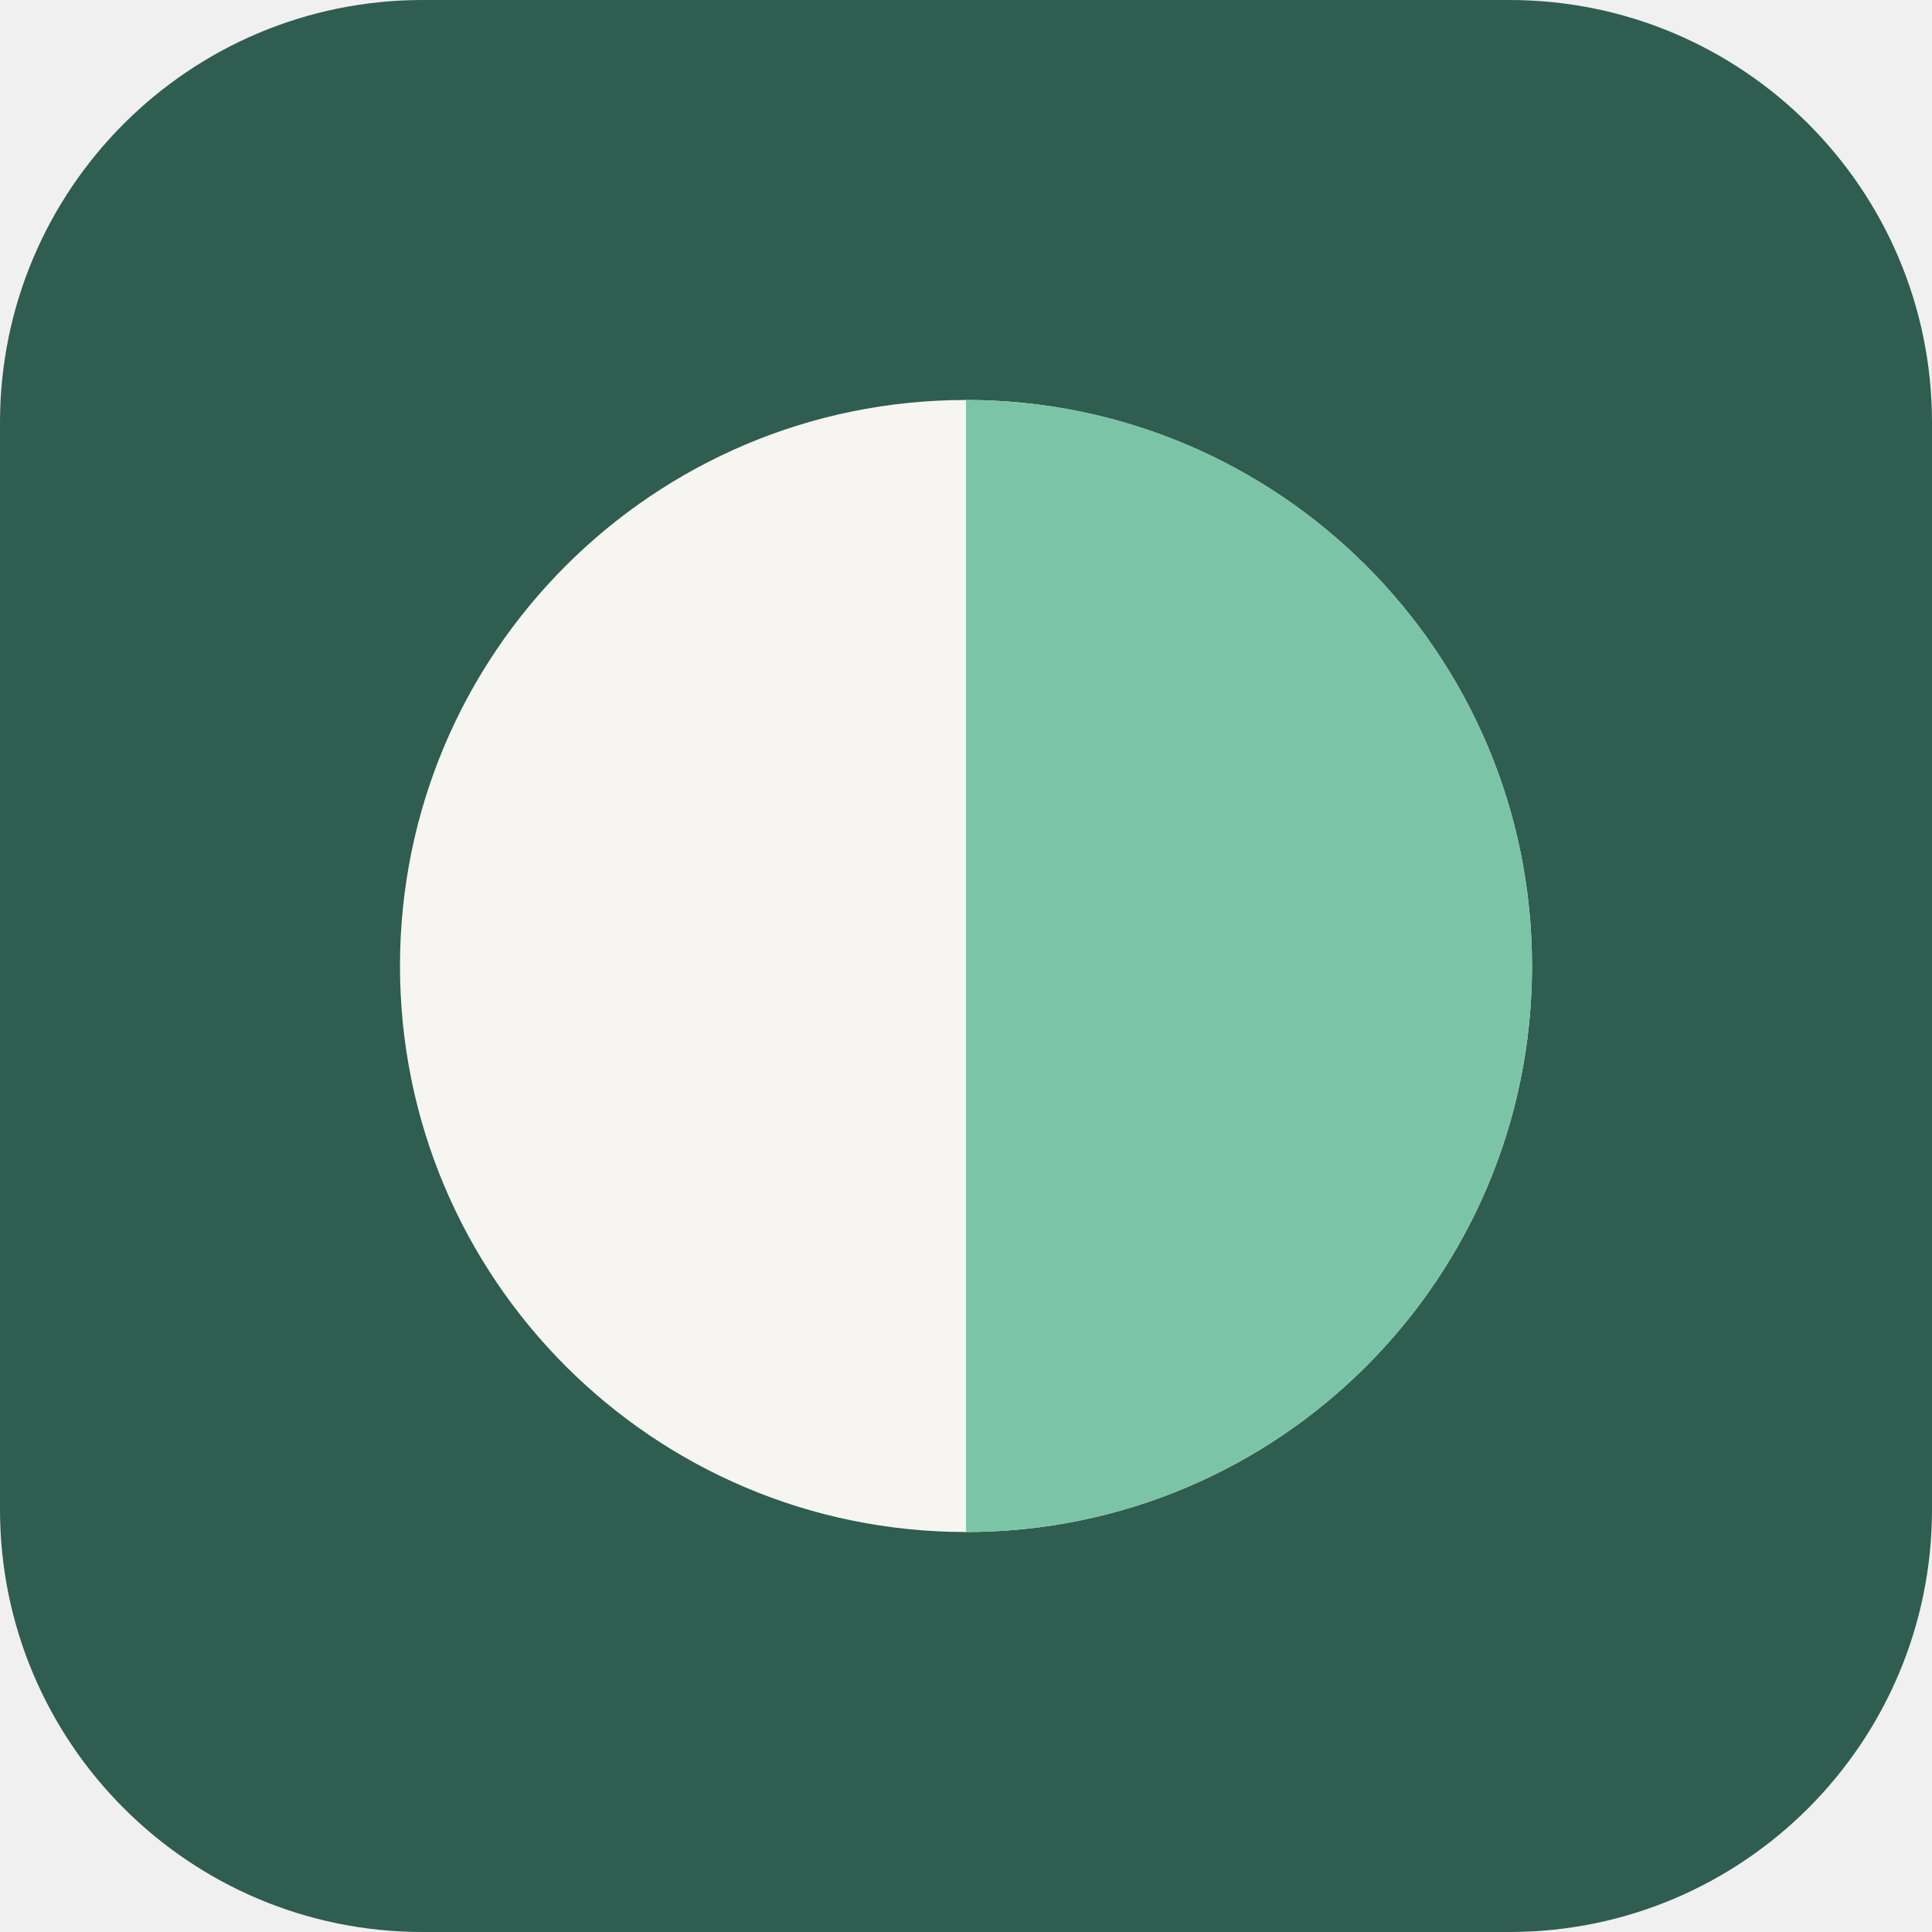
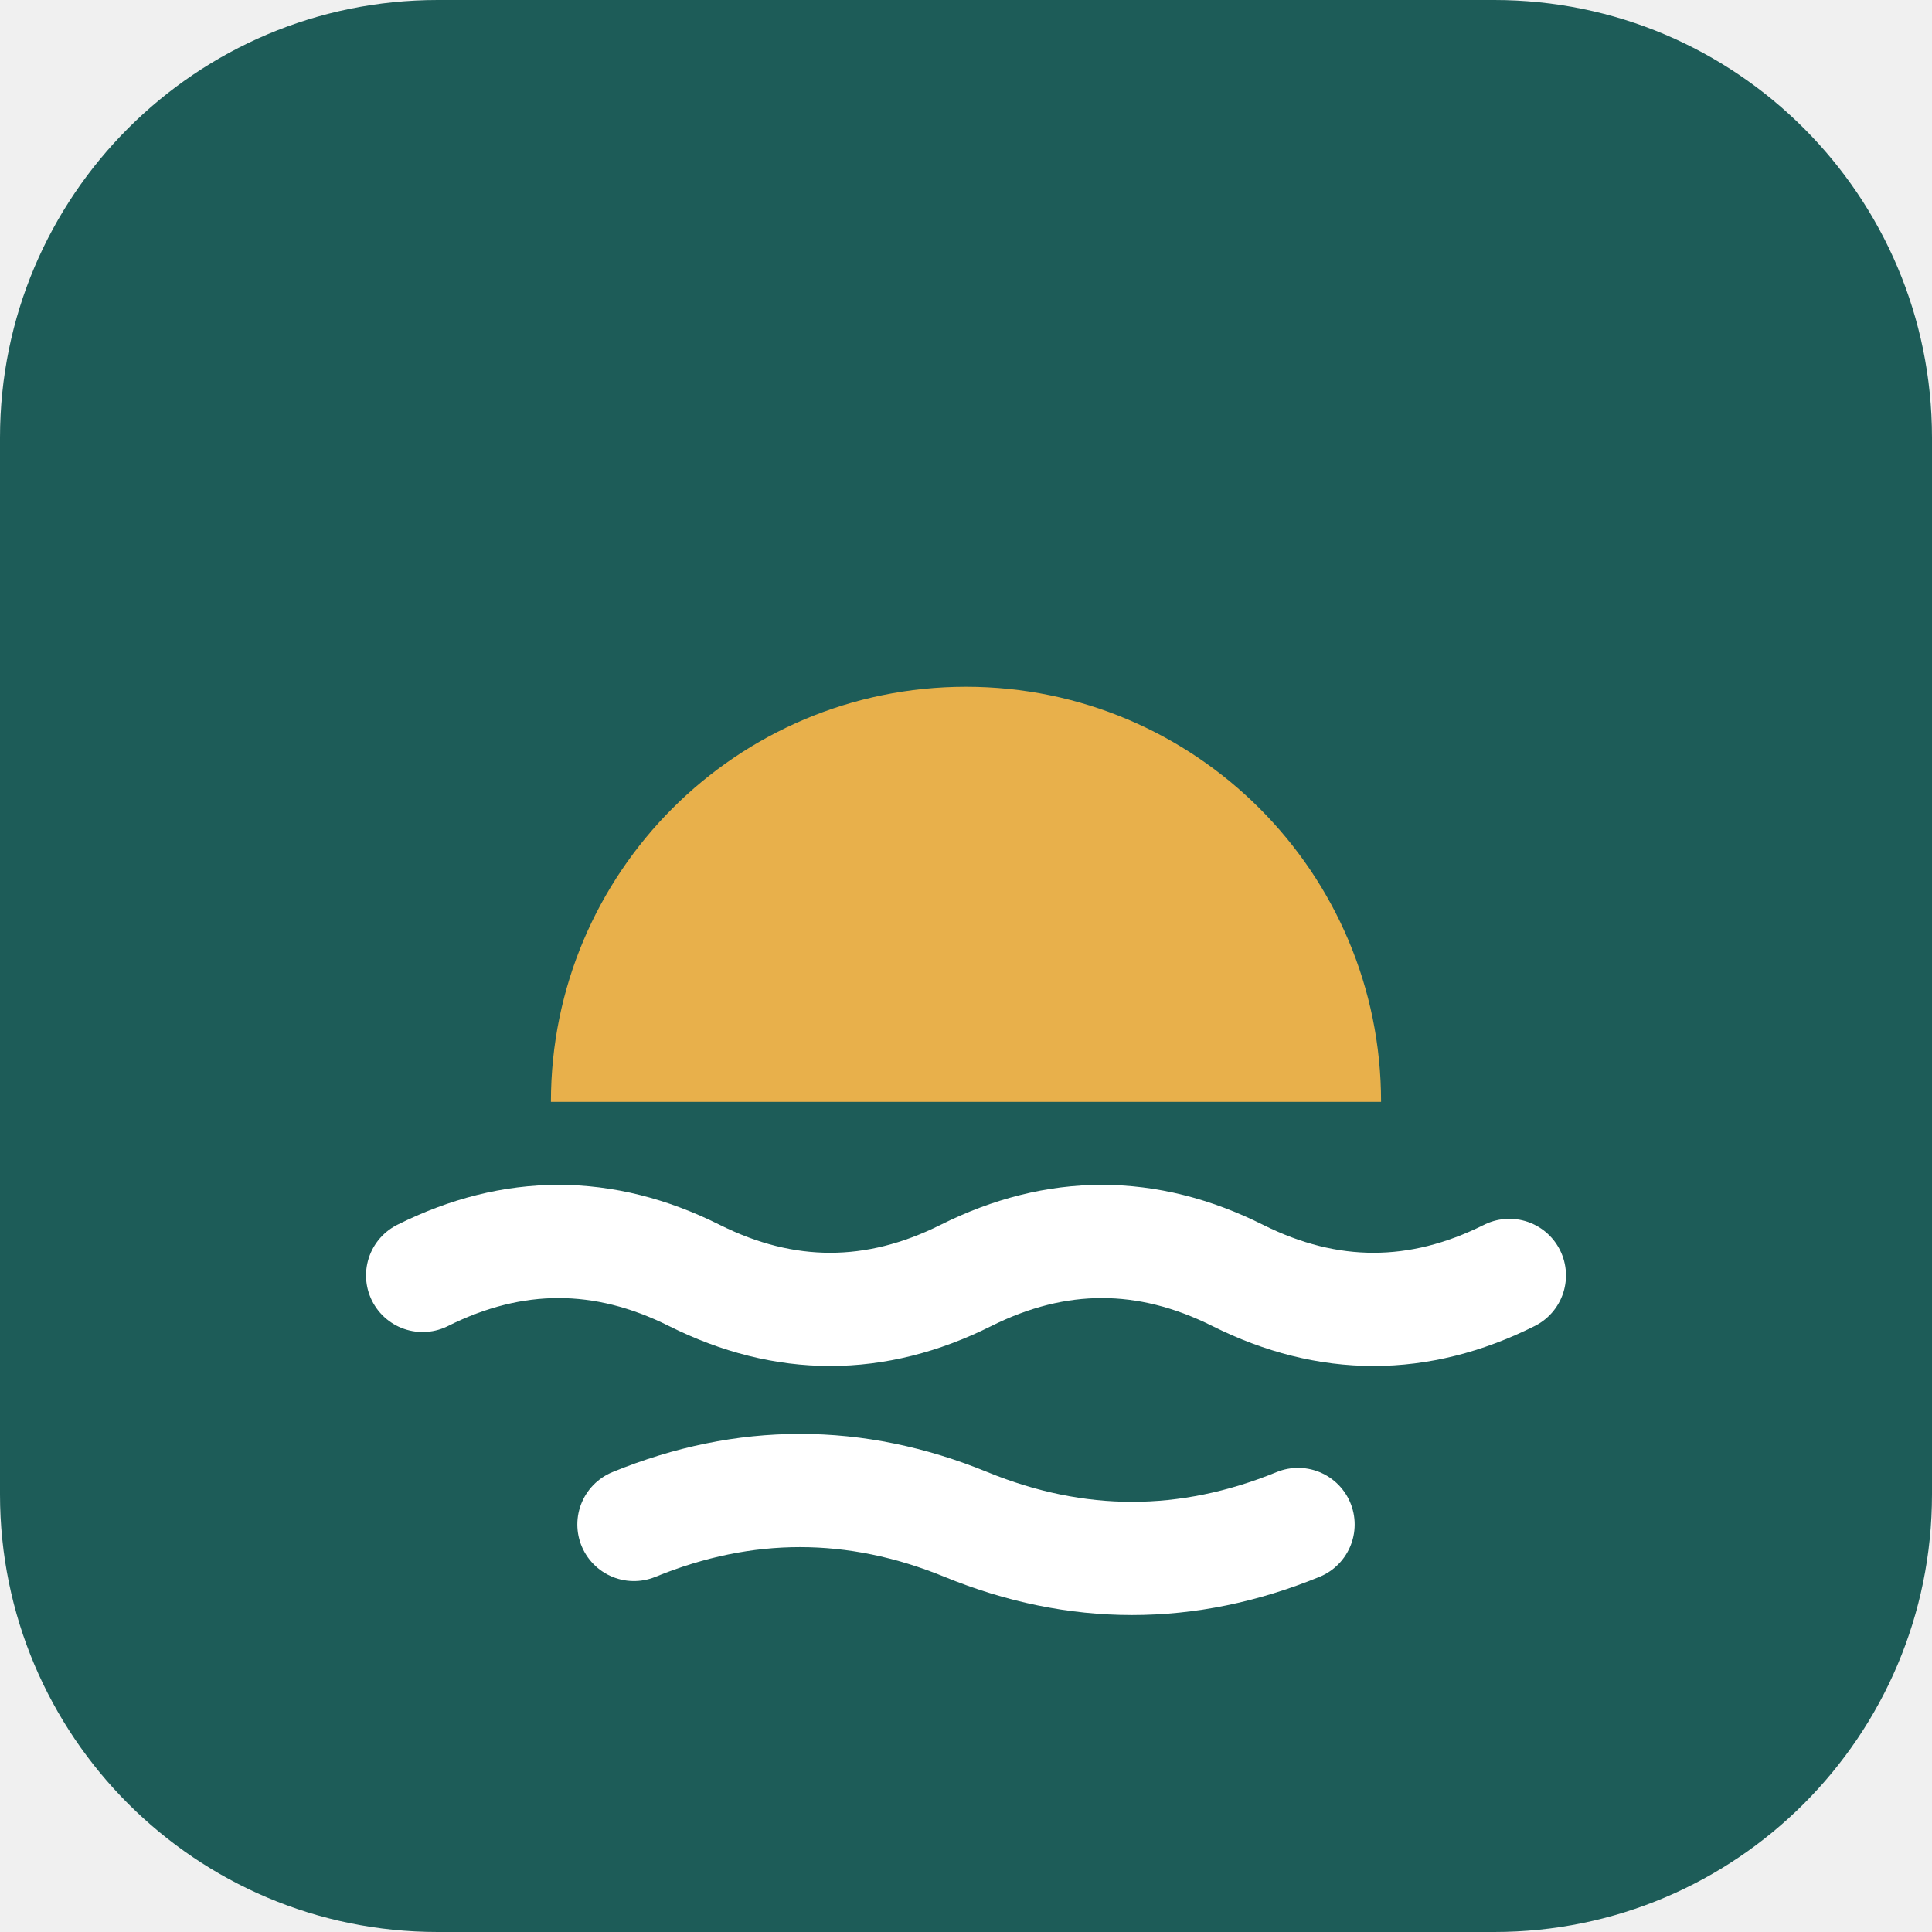
- <svg xmlns="http://www.w3.org/2000/svg" viewBox="0 0 512 512">
-   <rect width="512" height="512" rx="112" fill="#2f5d50" />
-   <circle cx="256" cy="256" r="150" fill="#f6f5f1" />
-   <path d="M256 106a150 150 0 0 1 0 300z" fill="#7cc4a8" />
+ <svg xmlns="http://www.w3.org/2000/svg" viewBox="0 0 512 512" width="512" height="512" role="img" aria-label="Elora">
+   <rect width="512" height="512" rx="116" fill="#1D5C58" />
+   <path d="M146 292a110 110 0 0 1 220 0z" fill="#E8B04B" />
+   <path d="M112 338q36-18 72 0t72 0t72 0t72 0" fill="none" stroke="#FFFFFF" stroke-width="30" stroke-linecap="round" stroke-linejoin="round" />
+   <path d="M168 404q44-18 88 0t88 0" fill="none" stroke="#FFFFFF" stroke-width="30" stroke-linecap="round" stroke-linejoin="round" />
</svg>
